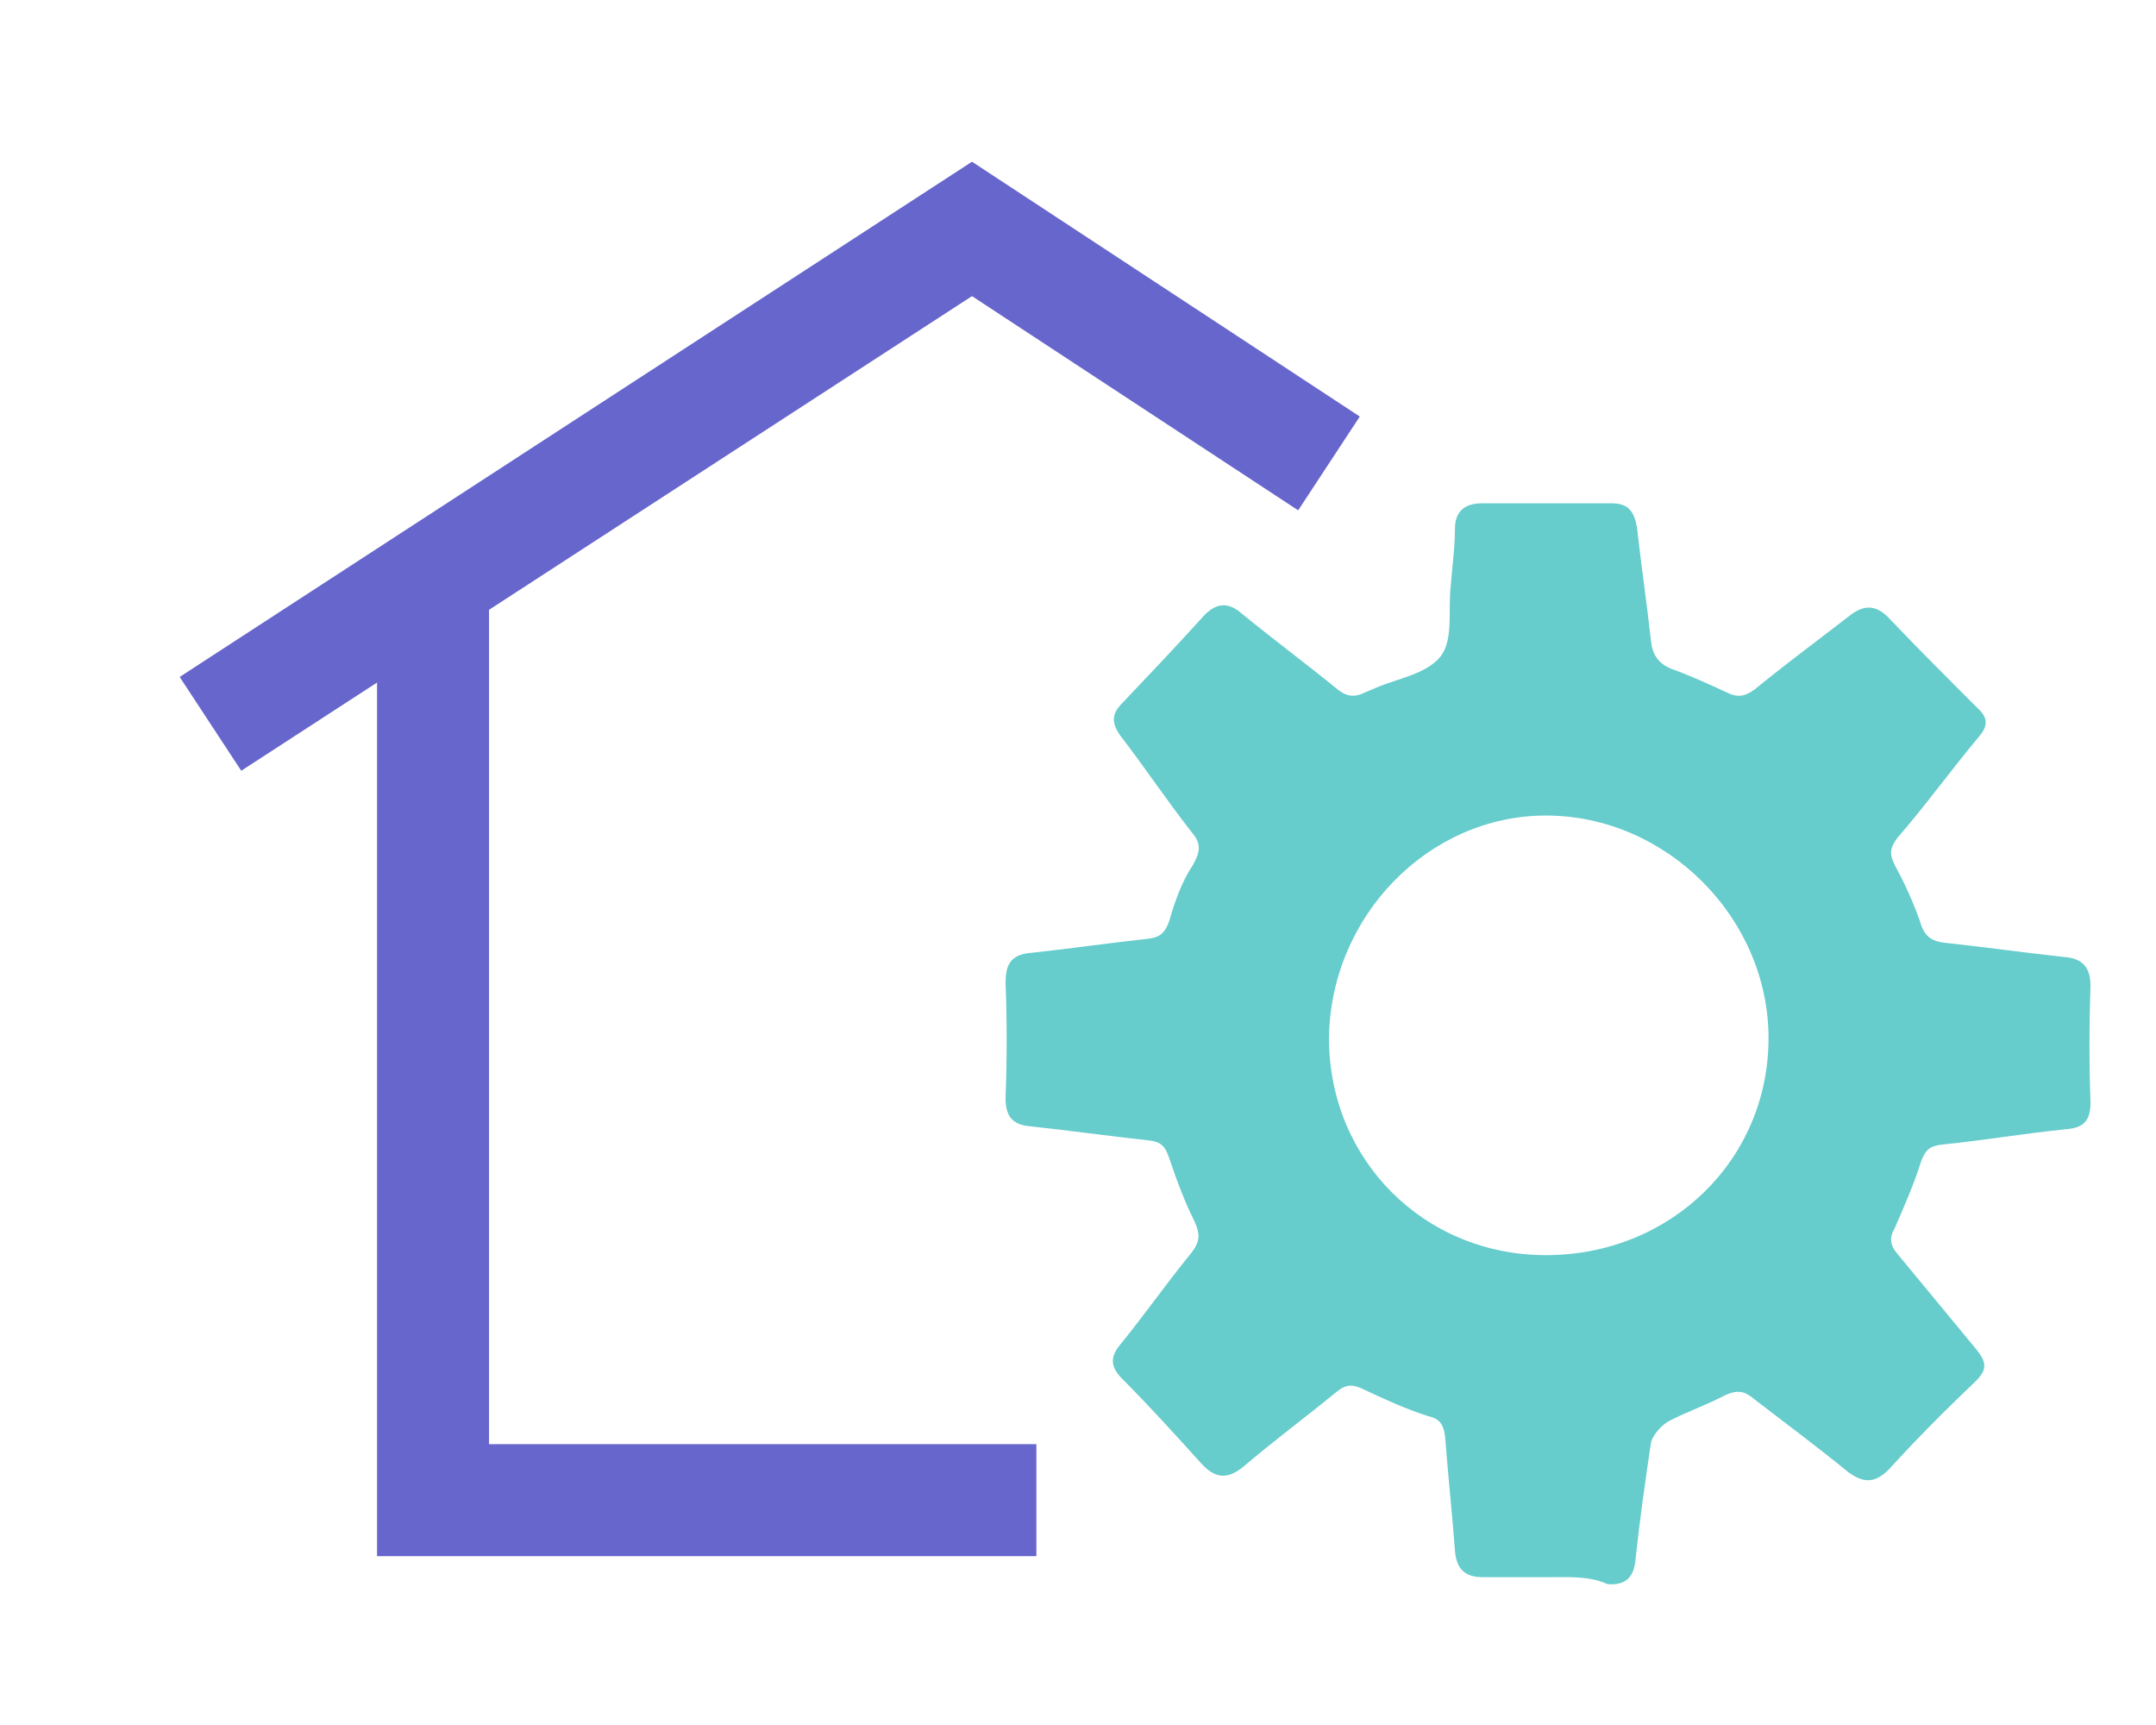
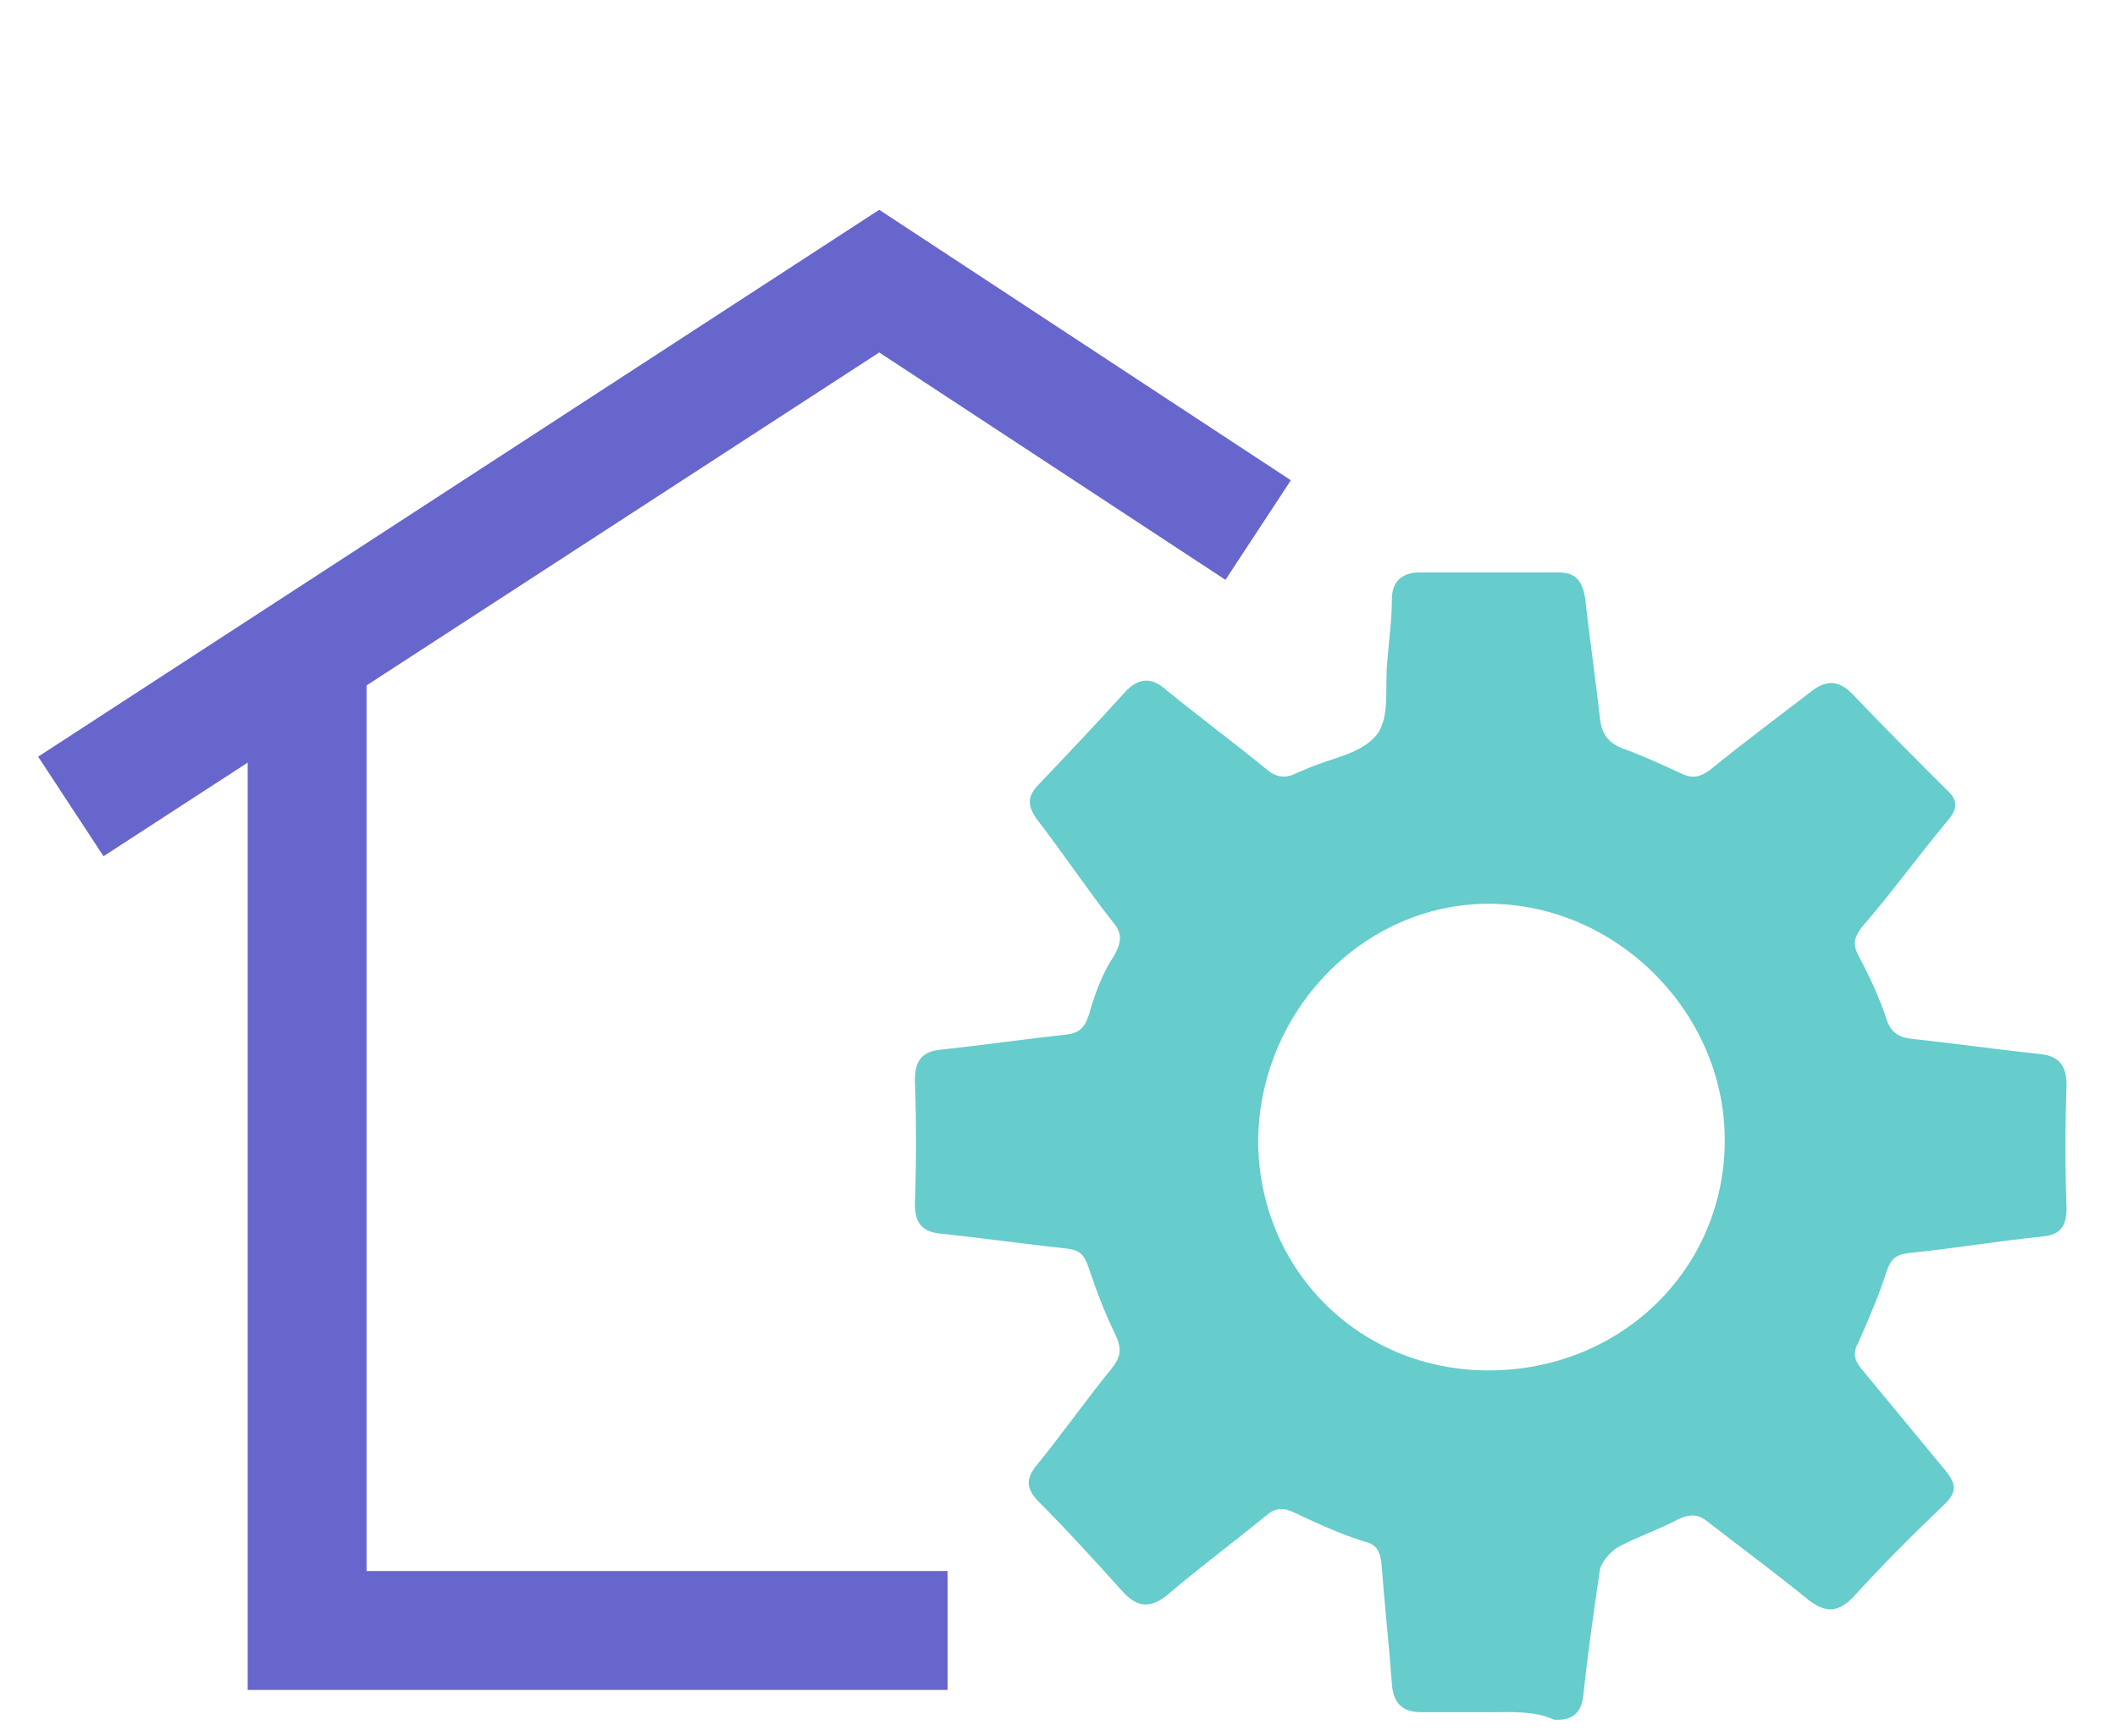
- <svg xmlns="http://www.w3.org/2000/svg" width="120" height="96" viewBox="0 0 120 96" fill="none">
-   <mask id="mask0" mask-type="alpha" maskUnits="userSpaceOnUse" x="0" y="0" width="120" height="96">
-     <rect width="120" height="96" fill="#C4C4C4" />
-   </mask>
-   <g mask="url(#mask0)">
-     <path d="M57.684 86.604H20.986V31.907H27.219V80.371H57.684V86.604Z" fill="#6666CC" />
-     <path d="M13.428 42.893L10 37.673L54.1 9L75.683 23.181L72.254 28.401L54.1 16.48L13.428 42.893Z" fill="#6666CC" />
-     <path d="M86.124 87.773C84.955 87.773 83.786 87.773 82.539 87.773C81.604 87.773 81.059 87.383 80.981 86.292C80.825 84.189 80.591 82.085 80.436 79.981C80.358 79.358 80.202 78.968 79.501 78.812C78.254 78.423 77.085 77.877 75.917 77.332C75.293 77.02 74.904 77.02 74.358 77.488C72.644 78.89 70.852 80.215 69.216 81.617C68.359 82.319 67.658 82.319 66.878 81.462C65.398 79.825 63.918 78.189 62.359 76.631C61.814 76.007 61.814 75.54 62.281 74.916C63.684 73.202 64.93 71.41 66.333 69.696C66.8 69.073 66.8 68.683 66.489 67.982C65.943 66.891 65.476 65.645 65.086 64.476C64.853 63.775 64.619 63.541 63.918 63.463C61.736 63.229 59.554 62.917 57.373 62.684C56.36 62.606 55.97 62.138 55.97 61.126C56.048 58.944 56.048 56.762 55.97 54.658C55.97 53.568 56.36 53.1 57.451 53.022C59.632 52.788 61.736 52.477 63.918 52.243C64.541 52.165 64.853 51.931 65.086 51.23C65.398 50.139 65.788 49.049 66.411 48.114C66.8 47.412 66.878 46.945 66.333 46.322C64.93 44.529 63.684 42.66 62.359 40.945C61.814 40.166 61.892 39.699 62.515 39.075C63.995 37.517 65.476 35.959 66.956 34.322C67.657 33.543 68.359 33.465 69.138 34.167C70.852 35.569 72.644 36.894 74.358 38.296C74.904 38.764 75.371 38.842 75.995 38.53C76.15 38.452 76.384 38.374 76.54 38.296C77.787 37.751 79.423 37.517 80.202 36.504C80.903 35.569 80.591 33.933 80.747 32.608C80.825 31.518 80.981 30.505 80.981 29.414C80.981 28.401 81.604 28.011 82.462 28.011C84.877 28.011 87.292 28.011 89.708 28.011C90.643 28.011 90.954 28.479 91.11 29.336C91.344 31.44 91.656 33.543 91.889 35.647C91.967 36.426 92.279 36.894 92.98 37.205C94.071 37.595 95.084 38.062 96.097 38.53C96.72 38.842 97.11 38.764 97.655 38.374C99.369 36.972 101.161 35.647 102.875 34.322C103.732 33.621 104.434 33.621 105.213 34.478C106.771 36.115 108.407 37.751 110.044 39.387C110.667 39.932 110.667 40.4 110.122 41.023C108.563 42.893 107.161 44.841 105.602 46.633C105.213 47.179 105.135 47.49 105.447 48.114C105.992 49.127 106.46 50.139 106.849 51.23C107.083 52.087 107.472 52.399 108.33 52.477C110.511 52.711 112.693 53.022 114.874 53.256C115.965 53.334 116.355 53.879 116.355 54.892C116.277 57.074 116.277 59.255 116.355 61.359C116.355 62.372 115.965 62.762 115.03 62.84C112.693 63.073 110.433 63.463 108.096 63.697C107.394 63.775 107.161 64.008 106.927 64.632C106.537 65.878 105.992 67.125 105.447 68.372C105.135 68.917 105.213 69.307 105.602 69.774C107.083 71.566 108.563 73.358 110.044 75.15C110.589 75.852 110.589 76.241 109.966 76.864C108.329 78.423 106.693 80.059 105.135 81.773C104.356 82.552 103.732 82.552 102.875 81.929C101.161 80.526 99.369 79.202 97.655 77.877C97.11 77.41 96.72 77.332 96.019 77.644C95.006 78.189 93.837 78.579 92.824 79.124C92.435 79.358 91.967 79.903 91.889 80.293C91.578 82.397 91.266 84.578 91.032 86.76C90.954 87.773 90.487 88.24 89.474 88.162C88.461 87.695 87.292 87.773 86.124 87.773ZM86.046 69.852C92.98 69.852 98.434 64.554 98.434 57.775C98.434 51.074 92.746 45.386 86.046 45.386C79.501 45.386 74.047 50.996 73.969 57.775C73.969 64.554 79.267 69.852 86.046 69.852Z" fill="#66CCCC" />
-   </g>
+ <svg xmlns="http://www.w3.org/2000/svg" width="111" height="91" viewBox="0 0 111 91" fill="none">
+   <path d="M49.684 88.604H12.986V33.907H19.219V82.371H49.684V88.604Z" fill="#6666CC" />
+   <path d="M5.428 44.893L2 39.673L46.1 11L67.683 25.181L64.254 30.401L46.1 18.48L5.428 44.893Z" fill="#6666CC" />
+   <path d="M78.124 89.772C76.955 89.772 75.786 89.772 74.539 89.772C73.604 89.772 73.059 89.383 72.981 88.292C72.825 86.188 72.591 84.085 72.436 81.981C72.358 81.358 72.202 80.968 71.501 80.812C70.254 80.423 69.085 79.877 67.917 79.332C67.293 79.02 66.904 79.02 66.358 79.488C64.644 80.89 62.852 82.215 61.216 83.617C60.359 84.318 59.658 84.318 58.878 83.461C57.398 81.825 55.918 80.189 54.359 78.631C53.814 78.007 53.814 77.54 54.281 76.916C55.684 75.202 56.931 73.41 58.333 71.696C58.8 71.073 58.8 70.683 58.489 69.982C57.943 68.891 57.476 67.644 57.086 66.476C56.853 65.775 56.619 65.541 55.918 65.463C53.736 65.229 51.554 64.917 49.373 64.684C48.36 64.606 47.97 64.138 47.97 63.125C48.048 60.944 48.048 58.762 47.97 56.658C47.97 55.568 48.36 55.1 49.451 55.022C51.632 54.788 53.736 54.477 55.918 54.243C56.541 54.165 56.853 53.931 57.086 53.23C57.398 52.139 57.788 51.048 58.411 50.114C58.8 49.412 58.878 48.945 58.333 48.321C56.931 46.529 55.684 44.659 54.359 42.945C53.814 42.166 53.892 41.699 54.515 41.075C55.995 39.517 57.476 37.959 58.956 36.322C59.657 35.543 60.359 35.465 61.138 36.167C62.852 37.569 64.644 38.894 66.358 40.296C66.904 40.764 67.371 40.842 67.995 40.53C68.15 40.452 68.384 40.374 68.54 40.296C69.787 39.751 71.423 39.517 72.202 38.504C72.903 37.569 72.591 35.933 72.747 34.608C72.825 33.517 72.981 32.505 72.981 31.414C72.981 30.401 73.604 30.011 74.462 30.011C76.877 30.011 79.292 30.011 81.708 30.011C82.643 30.011 82.954 30.479 83.11 31.336C83.344 33.44 83.656 35.543 83.889 37.647C83.967 38.426 84.279 38.894 84.98 39.205C86.071 39.595 87.084 40.062 88.097 40.53C88.72 40.842 89.11 40.764 89.655 40.374C91.369 38.971 93.161 37.647 94.875 36.322C95.733 35.621 96.434 35.621 97.213 36.478C98.771 38.114 100.407 39.751 102.044 41.387C102.667 41.932 102.667 42.4 102.122 43.023C100.563 44.893 99.161 46.841 97.603 48.633C97.213 49.178 97.135 49.49 97.447 50.114C97.992 51.126 98.46 52.139 98.849 53.23C99.083 54.087 99.472 54.399 100.33 54.477C102.511 54.711 104.693 55.022 106.874 55.256C107.965 55.334 108.355 55.879 108.355 56.892C108.277 59.074 108.277 61.255 108.355 63.359C108.355 64.372 107.965 64.762 107.03 64.84C104.693 65.073 102.433 65.463 100.096 65.697C99.394 65.775 99.161 66.008 98.927 66.632C98.537 67.878 97.992 69.125 97.447 70.371C97.135 70.917 97.213 71.306 97.603 71.774C99.083 73.566 100.563 75.358 102.044 77.15C102.589 77.851 102.589 78.241 101.966 78.864C100.329 80.423 98.693 82.059 97.135 83.773C96.356 84.552 95.733 84.552 94.875 83.929C93.161 82.526 91.369 81.202 89.655 79.877C89.11 79.41 88.72 79.332 88.019 79.644C87.006 80.189 85.837 80.579 84.824 81.124C84.435 81.358 83.967 81.903 83.889 82.293C83.578 84.396 83.266 86.578 83.032 88.76C82.954 89.772 82.487 90.24 81.474 90.162C80.461 89.695 79.292 89.772 78.124 89.772ZM78.046 71.852C84.98 71.852 90.434 66.554 90.434 59.775C90.434 53.074 84.746 47.386 78.046 47.386C71.501 47.386 66.047 52.996 65.969 59.775C65.969 66.554 71.267 71.852 78.046 71.852Z" fill="#66CCCC" />
</svg>
